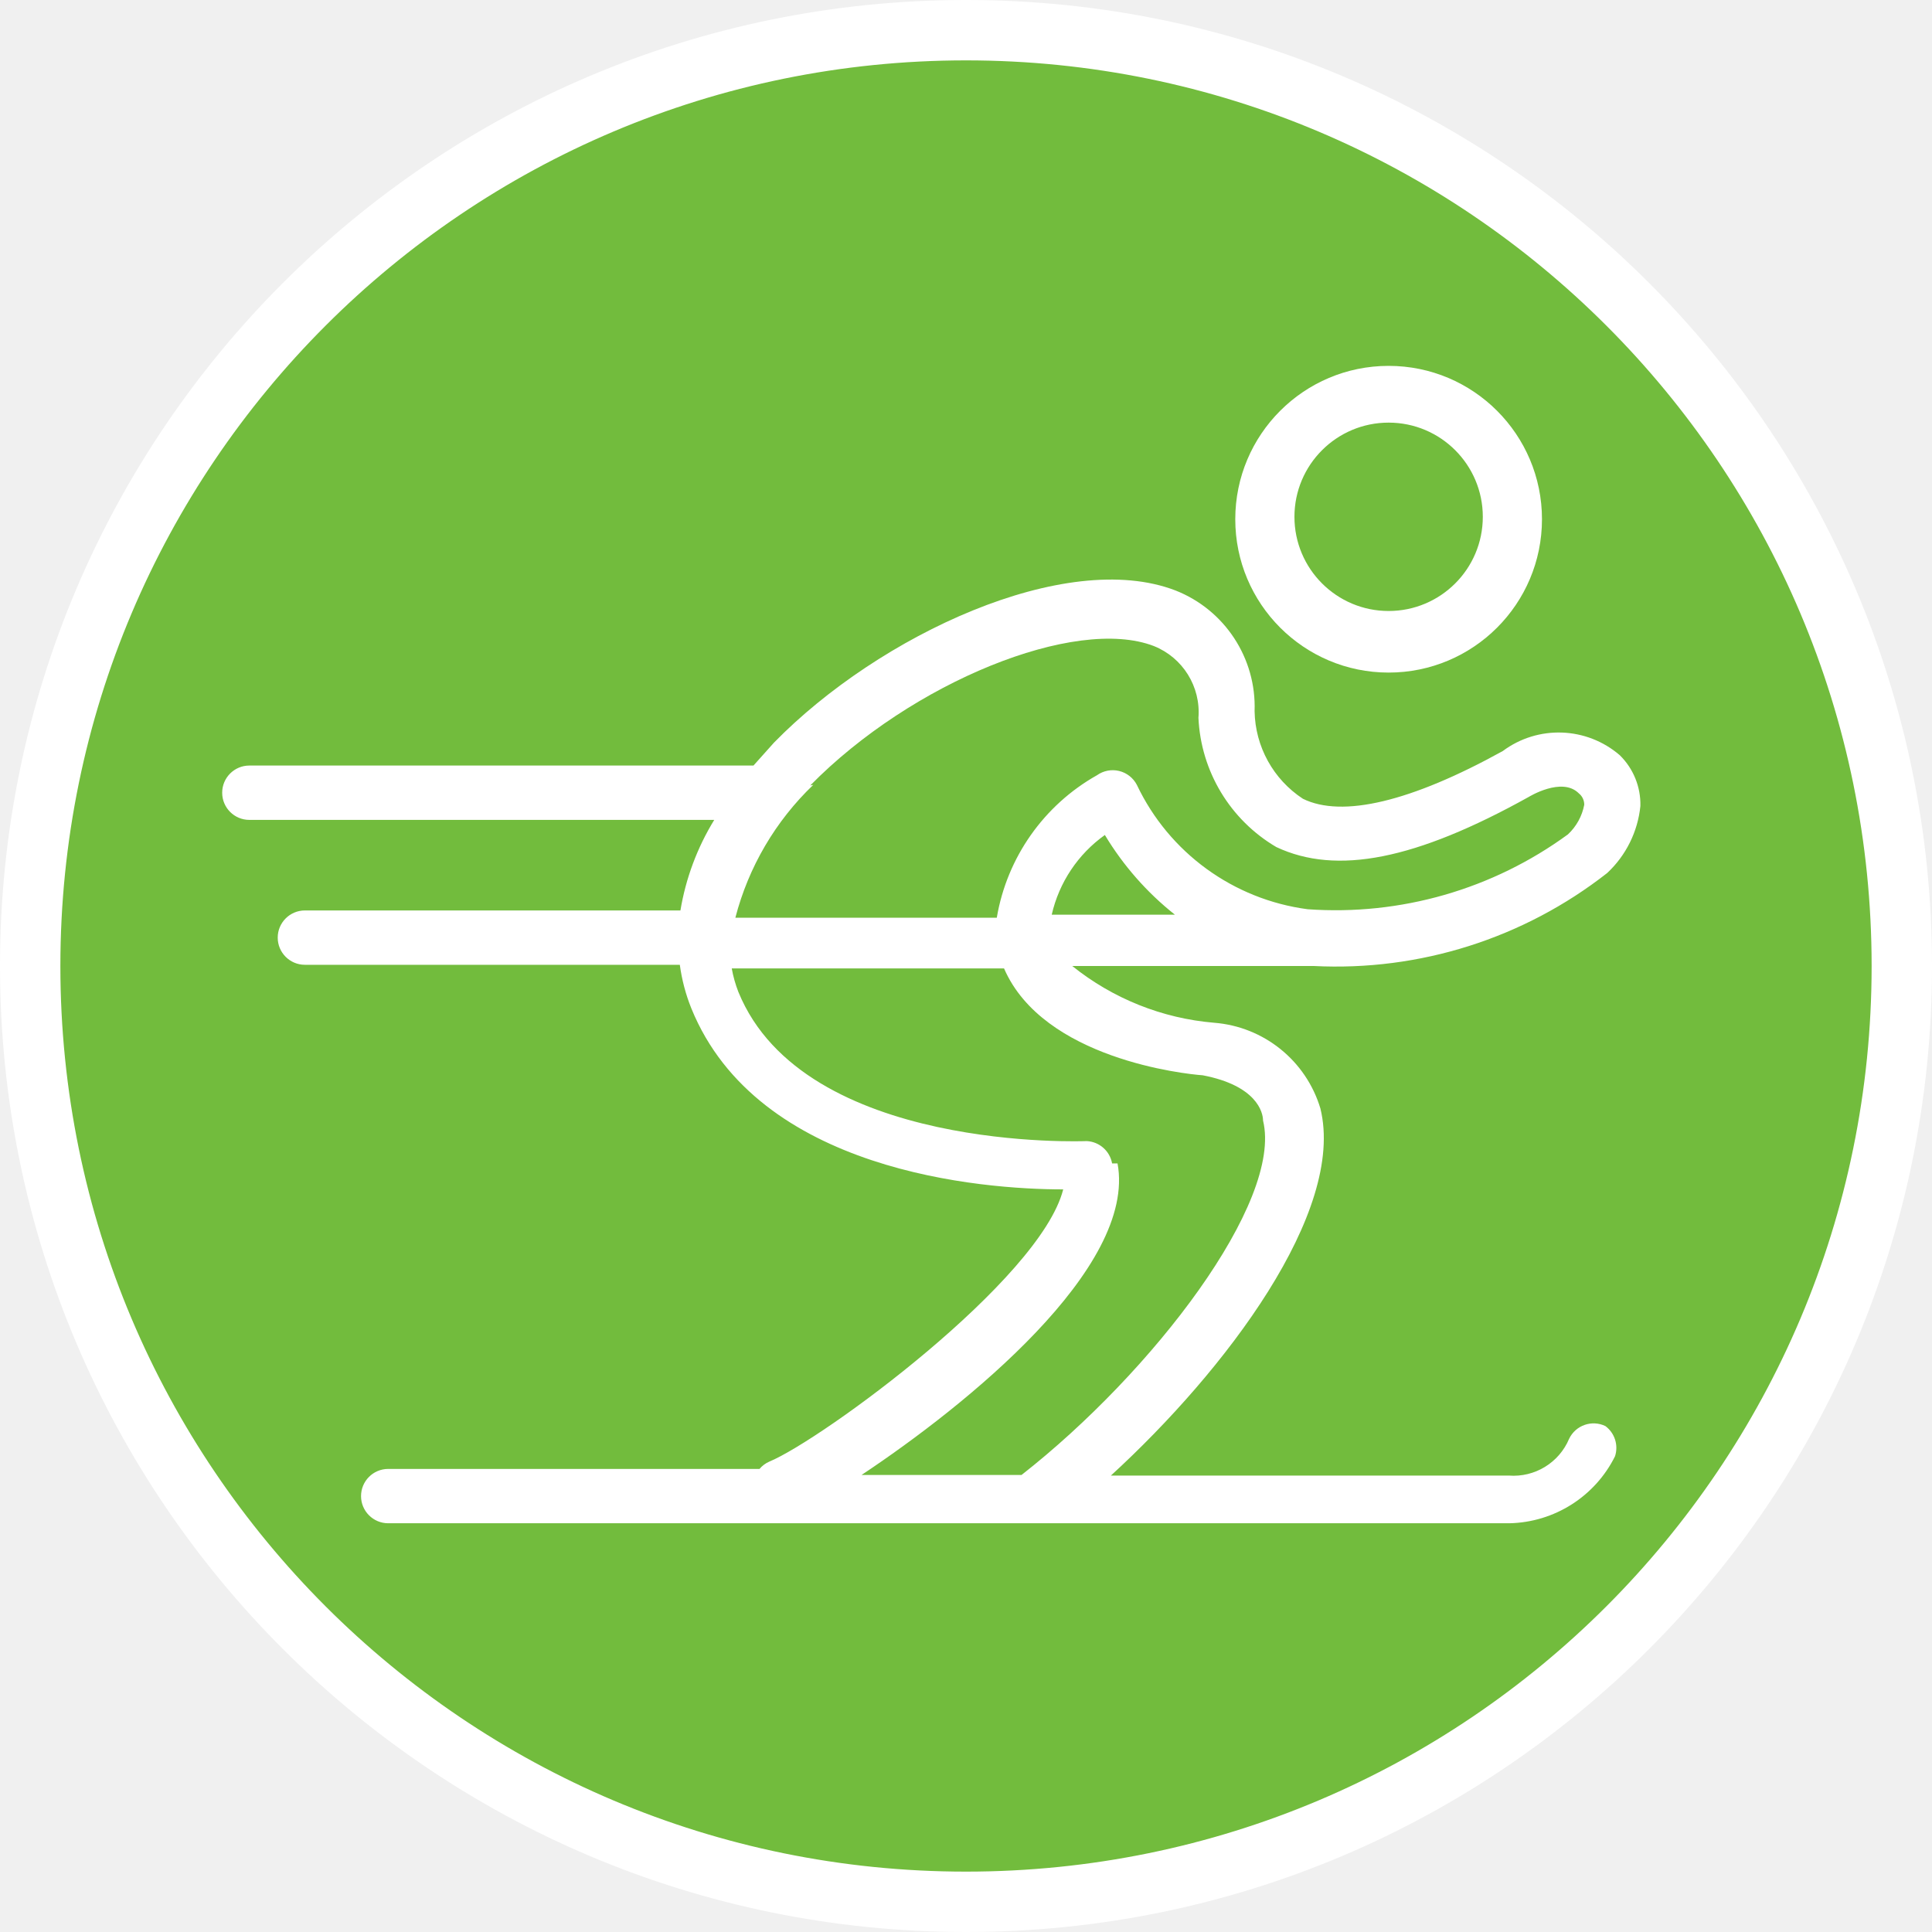
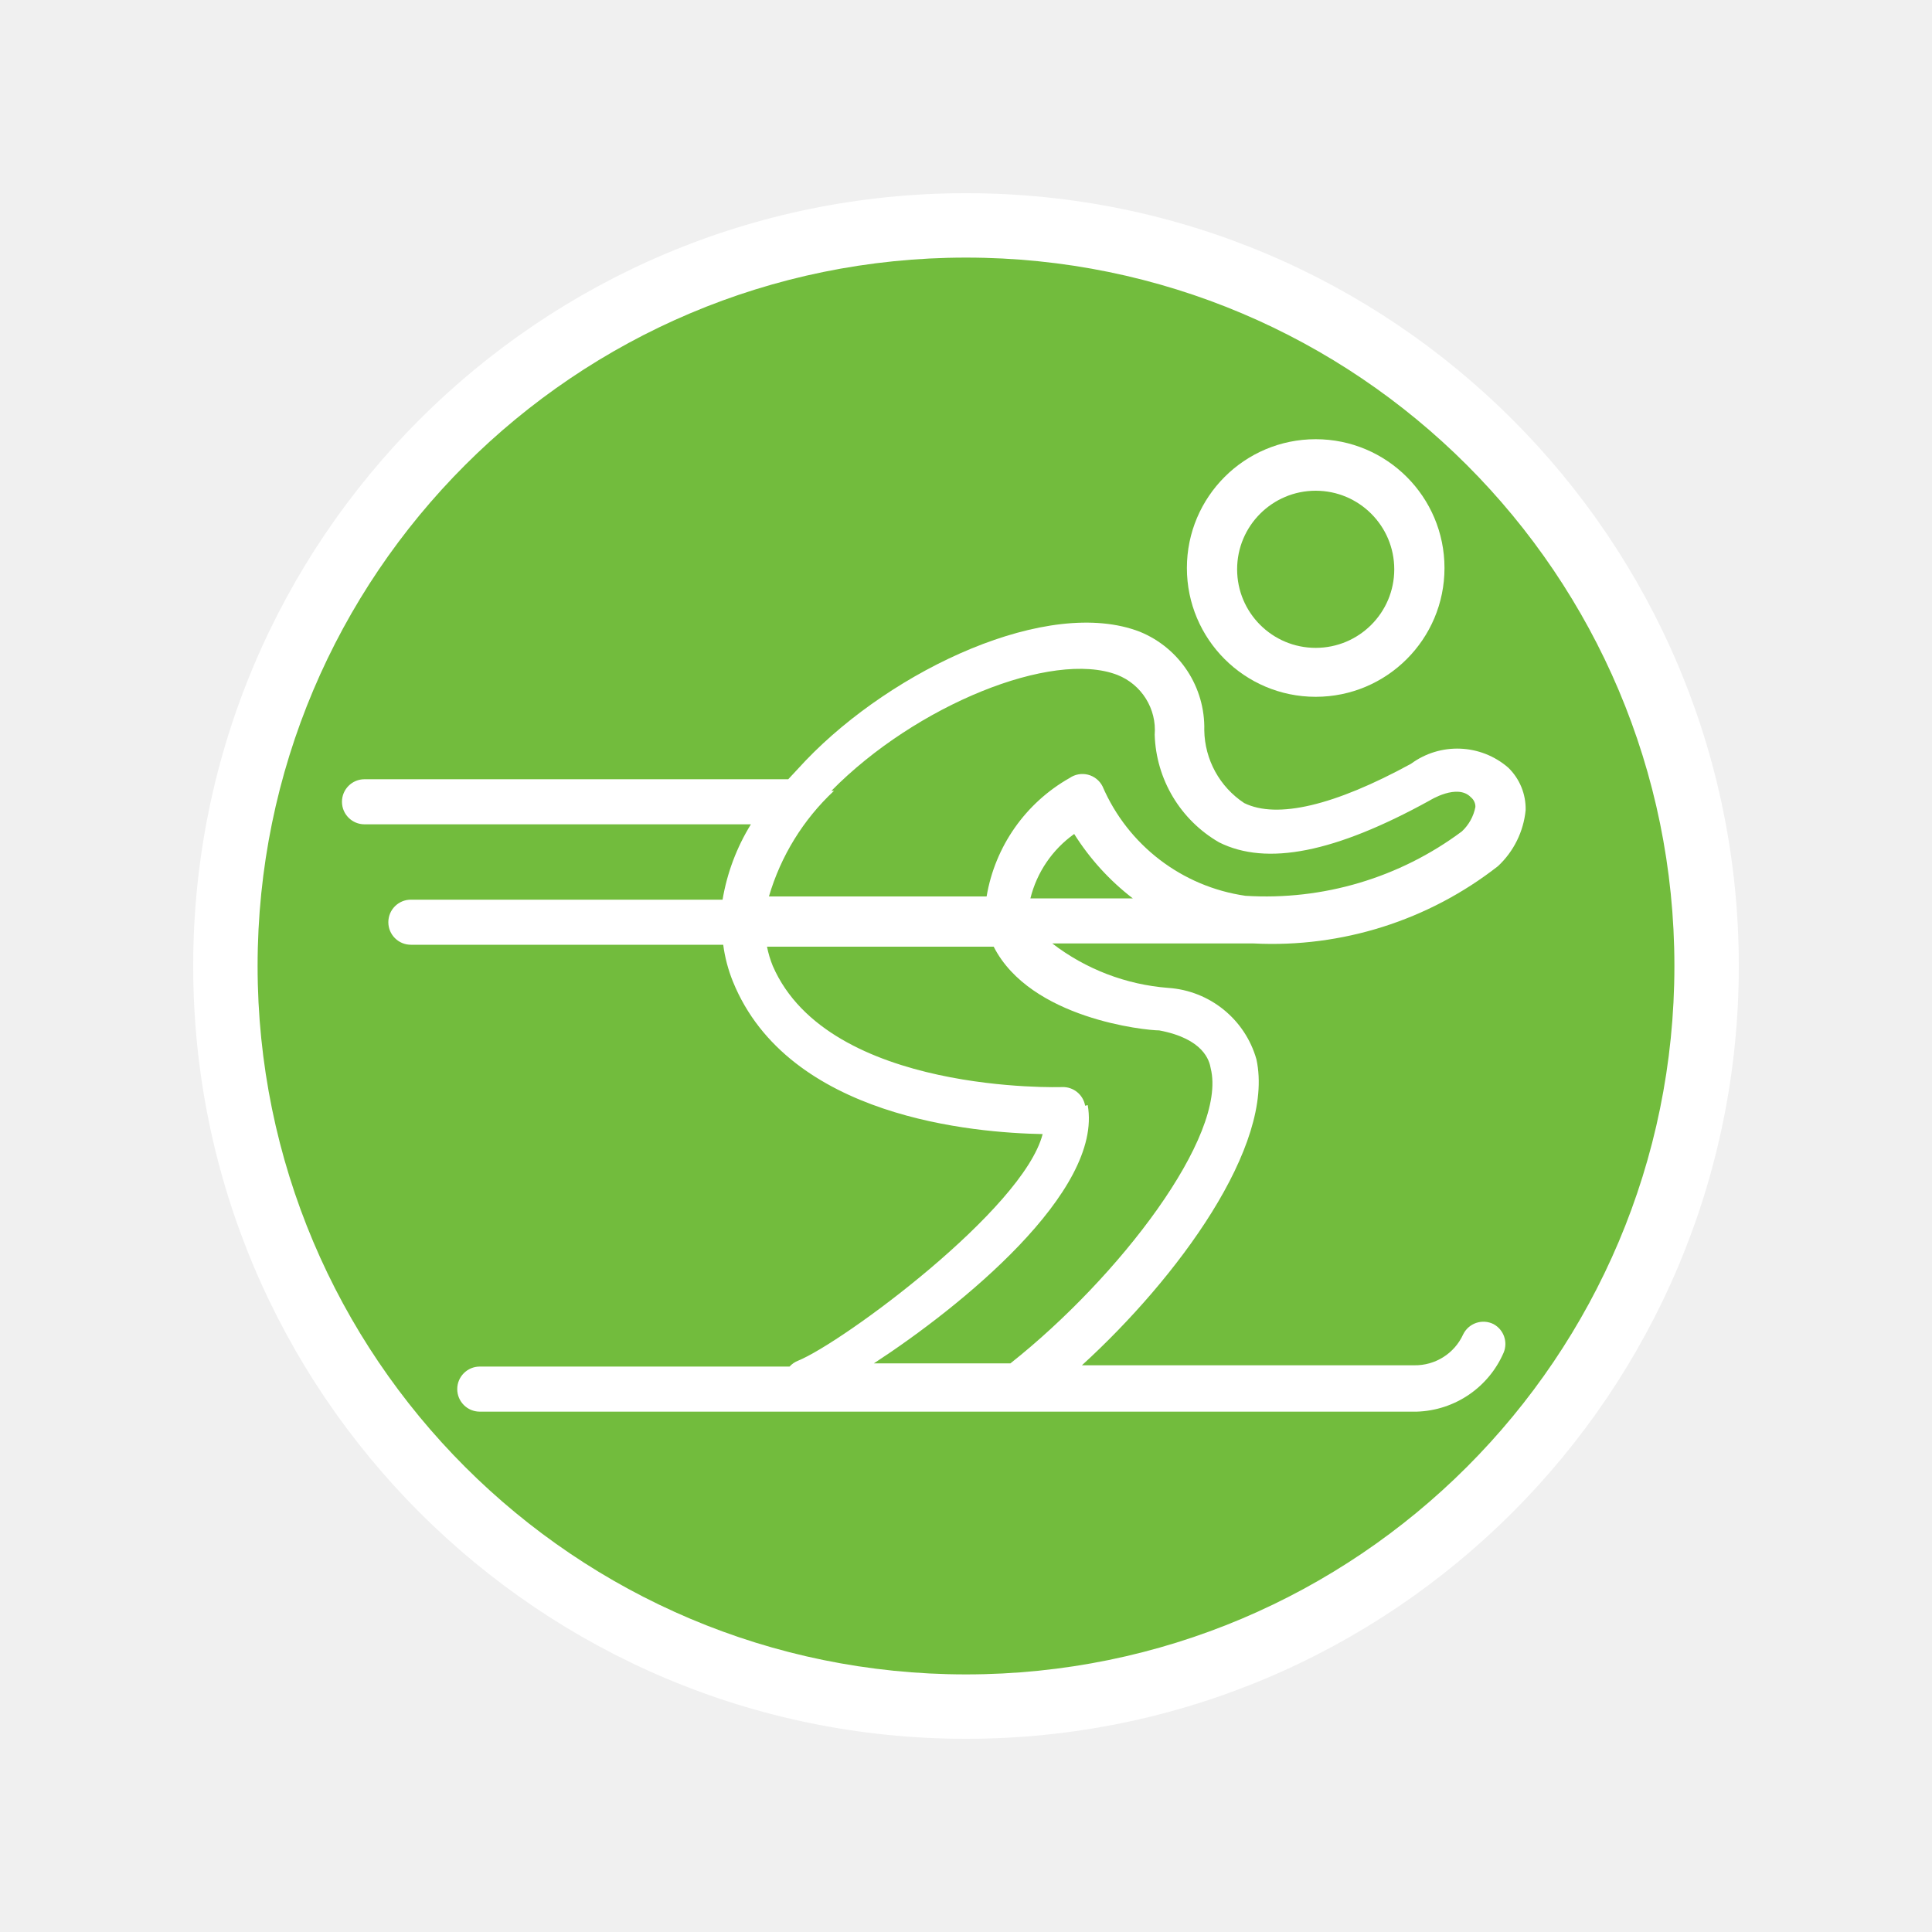
- <svg xmlns="http://www.w3.org/2000/svg" id="Layer_1" data-name="Layer 1" viewBox="0 0 32 32">
-   <path d="M16,31.5A15.5,15.5,0,1,1,31.5,16,15.52,15.52,0,0,1,16,31.5Z" fill="#72bc3d" />
-   <path d="M16,1A15,15,0,1,1,1,16,15,15,0,0,1,16,1m0-1A16,16,0,1,0,32,16,16,16,0,0,0,16,0Z" fill="#fff" />
-   <path d="M23,11.14a2.54,2.54,0,1,0-2.54-2.54A2.54,2.54,0,0,0,23,11.14ZM23,7a1.56,1.56,0,1,1-1.56,1.56A1.56,1.56,0,0,1,23,7Z" fill="#fff" />
-   <path d="M26.59,23.62a.45.45,0,0,0-.6.21,1,1,0,0,1-1,.61H18.4c1.9-1.74,3.89-4.37,3.47-6.08a2,2,0,0,0-1.76-1.42h0A4.33,4.33,0,0,1,17.76,16h4a7.28,7.28,0,0,0,4.86-1.54,1.76,1.76,0,0,0,.55-1.11,1.14,1.14,0,0,0-.34-.84,1.55,1.55,0,0,0-1.94-.07c-1.52.84-2.66,1.11-3.31.79a1.77,1.77,0,0,1-.8-1.45,2.07,2.07,0,0,0-1.31-2c-1.82-.7-4.91.74-6.65,2.52l-.34.38H4.13a.45.45,0,0,0,0,.9h7.7a4.18,4.18,0,0,0-.56,1.5H5.05a.45.45,0,1,0,0,.9h6.21a3,3,0,0,0,.19.72c1.1,2.71,4.81,3,6.16,3-.38,1.5-4,4.15-4.87,4.51a.44.44,0,0,0-.16.12H6.43a.45.45,0,0,0,0,.9H25a2,2,0,0,0,1.75-1.11A.45.45,0,0,0,26.59,23.62Zm-9.17-8.47a2.23,2.23,0,0,1,.88-1.32,4.92,4.92,0,0,0,1.16,1.32Zm-4-2.14c1.68-1.71,4.39-2.81,5.69-2.31a1.18,1.18,0,0,1,.74,1.19v0a2.62,2.62,0,0,0,1.29,2.14c1,.47,2.31.21,4.18-.83,0,0,.55-.34.83-.06a.24.24,0,0,1,.09.19.9.9,0,0,1-.27.49l0,0a6.52,6.52,0,0,1-4.31,1.24A3.66,3.66,0,0,1,18.83,13a.45.45,0,0,0-.66-.16,3.35,3.35,0,0,0-1.66,2.36H12.18A4.67,4.67,0,0,1,13.47,13Zm5,6.26A.45.45,0,0,0,18,18.9s-4.68.2-5.77-2.47a2.09,2.09,0,0,1-.11-.39h4.51c.65,1.5,3,1.75,3.29,1.77.89.17,1,.61,1,.75.33,1.35-1.83,4.17-4,5.87H14.27C16,23.28,18.83,21,18.51,19.27Z" fill="#fff" />
+ <svg xmlns="http://www.w3.org/2000/svg" id="Layer_1" data-name="Layer 1" viewBox="0 0 30 30">
+   <g id="suomenomakoti">
+     <path d="M15,26.5A11.5,11.5,0,1,1,26.5,15,11.51,11.51,0,0,1,15,26.5Z" fill="#72bc3d" />
+     <path d="M15,4A11,11,0,1,1,4,15,11,11,0,0,1,15,4m0-1A12,12,0,1,0,27,15,12,12,0,0,0,15,3Z" fill="#fff" />
+     <path d="M20.43,10.82a2,2,0,1,0-2-2A2,2,0,0,0,20.43,10.82Zm0-3.2a1.22,1.22,0,1,1-1.22,1.22A1.22,1.22,0,0,1,20.43,7.62Z" fill="#fff" />
+     <path d="M23.19,20.56a.35.35,0,0,0-.47.16.82.82,0,0,1-.76.48H16.8c1.48-1.35,3-3.41,2.71-4.75a1.53,1.53,0,0,0-1.37-1.11h0a3.38,3.38,0,0,1-1.8-.69h3.13a5.69,5.69,0,0,0,3.79-1.2,1.37,1.37,0,0,0,.43-.87.89.89,0,0,0-.27-.66,1.21,1.21,0,0,0-1.51-.06c-1.19.65-2.08.86-2.59.61a1.38,1.38,0,0,1-.62-1.13,1.61,1.61,0,0,0-1-1.53c-1.42-.55-3.83.58-5.19,2l-.27.29H5.66a.35.35,0,0,0,0,.7h6a3.26,3.26,0,0,0-.44,1.17H6.38a.35.35,0,0,0,0,.7h4.85a2.35,2.35,0,0,0,.15.57c.86,2.12,3.76,2.35,4.81,2.37-.3,1.17-3.11,3.24-3.8,3.52a.35.35,0,0,0-.13.09H7.45a.35.35,0,0,0,0,.7H22A1.52,1.52,0,0,0,23.35,21,.35.35,0,0,0,23.19,20.56ZM16,13.95a1.74,1.74,0,0,1,.68-1,3.84,3.84,0,0,0,.91,1Zm-3.09-1.67c1.31-1.33,3.43-2.19,4.44-1.8a.92.92,0,0,1,.58.93v0a2,2,0,0,0,1,1.67c.74.37,1.8.16,3.27-.65,0,0,.43-.27.64-.05a.19.19,0,0,1,.07.15.7.7,0,0,1-.21.38l0,0a5.09,5.09,0,0,1-3.36,1,2.86,2.86,0,0,1-2.22-1.7.35.35,0,0,0-.51-.13,2.61,2.61,0,0,0-1.29,1.84H11.94A3.65,3.65,0,0,1,12.95,12.28Zm3.94,4.89a.35.35,0,0,0-.36-.29S12.87,17,12,15a1.63,1.63,0,0,1-.09-.3h3.52C16,15.82,17.79,16,18,16c.69.13.78.47.8.59.26,1.05-1.43,3.25-3.11,4.58H13.57C14.92,20.29,17.13,18.5,16.89,17.16Z" fill="#fff" />
+   </g>
</svg>
